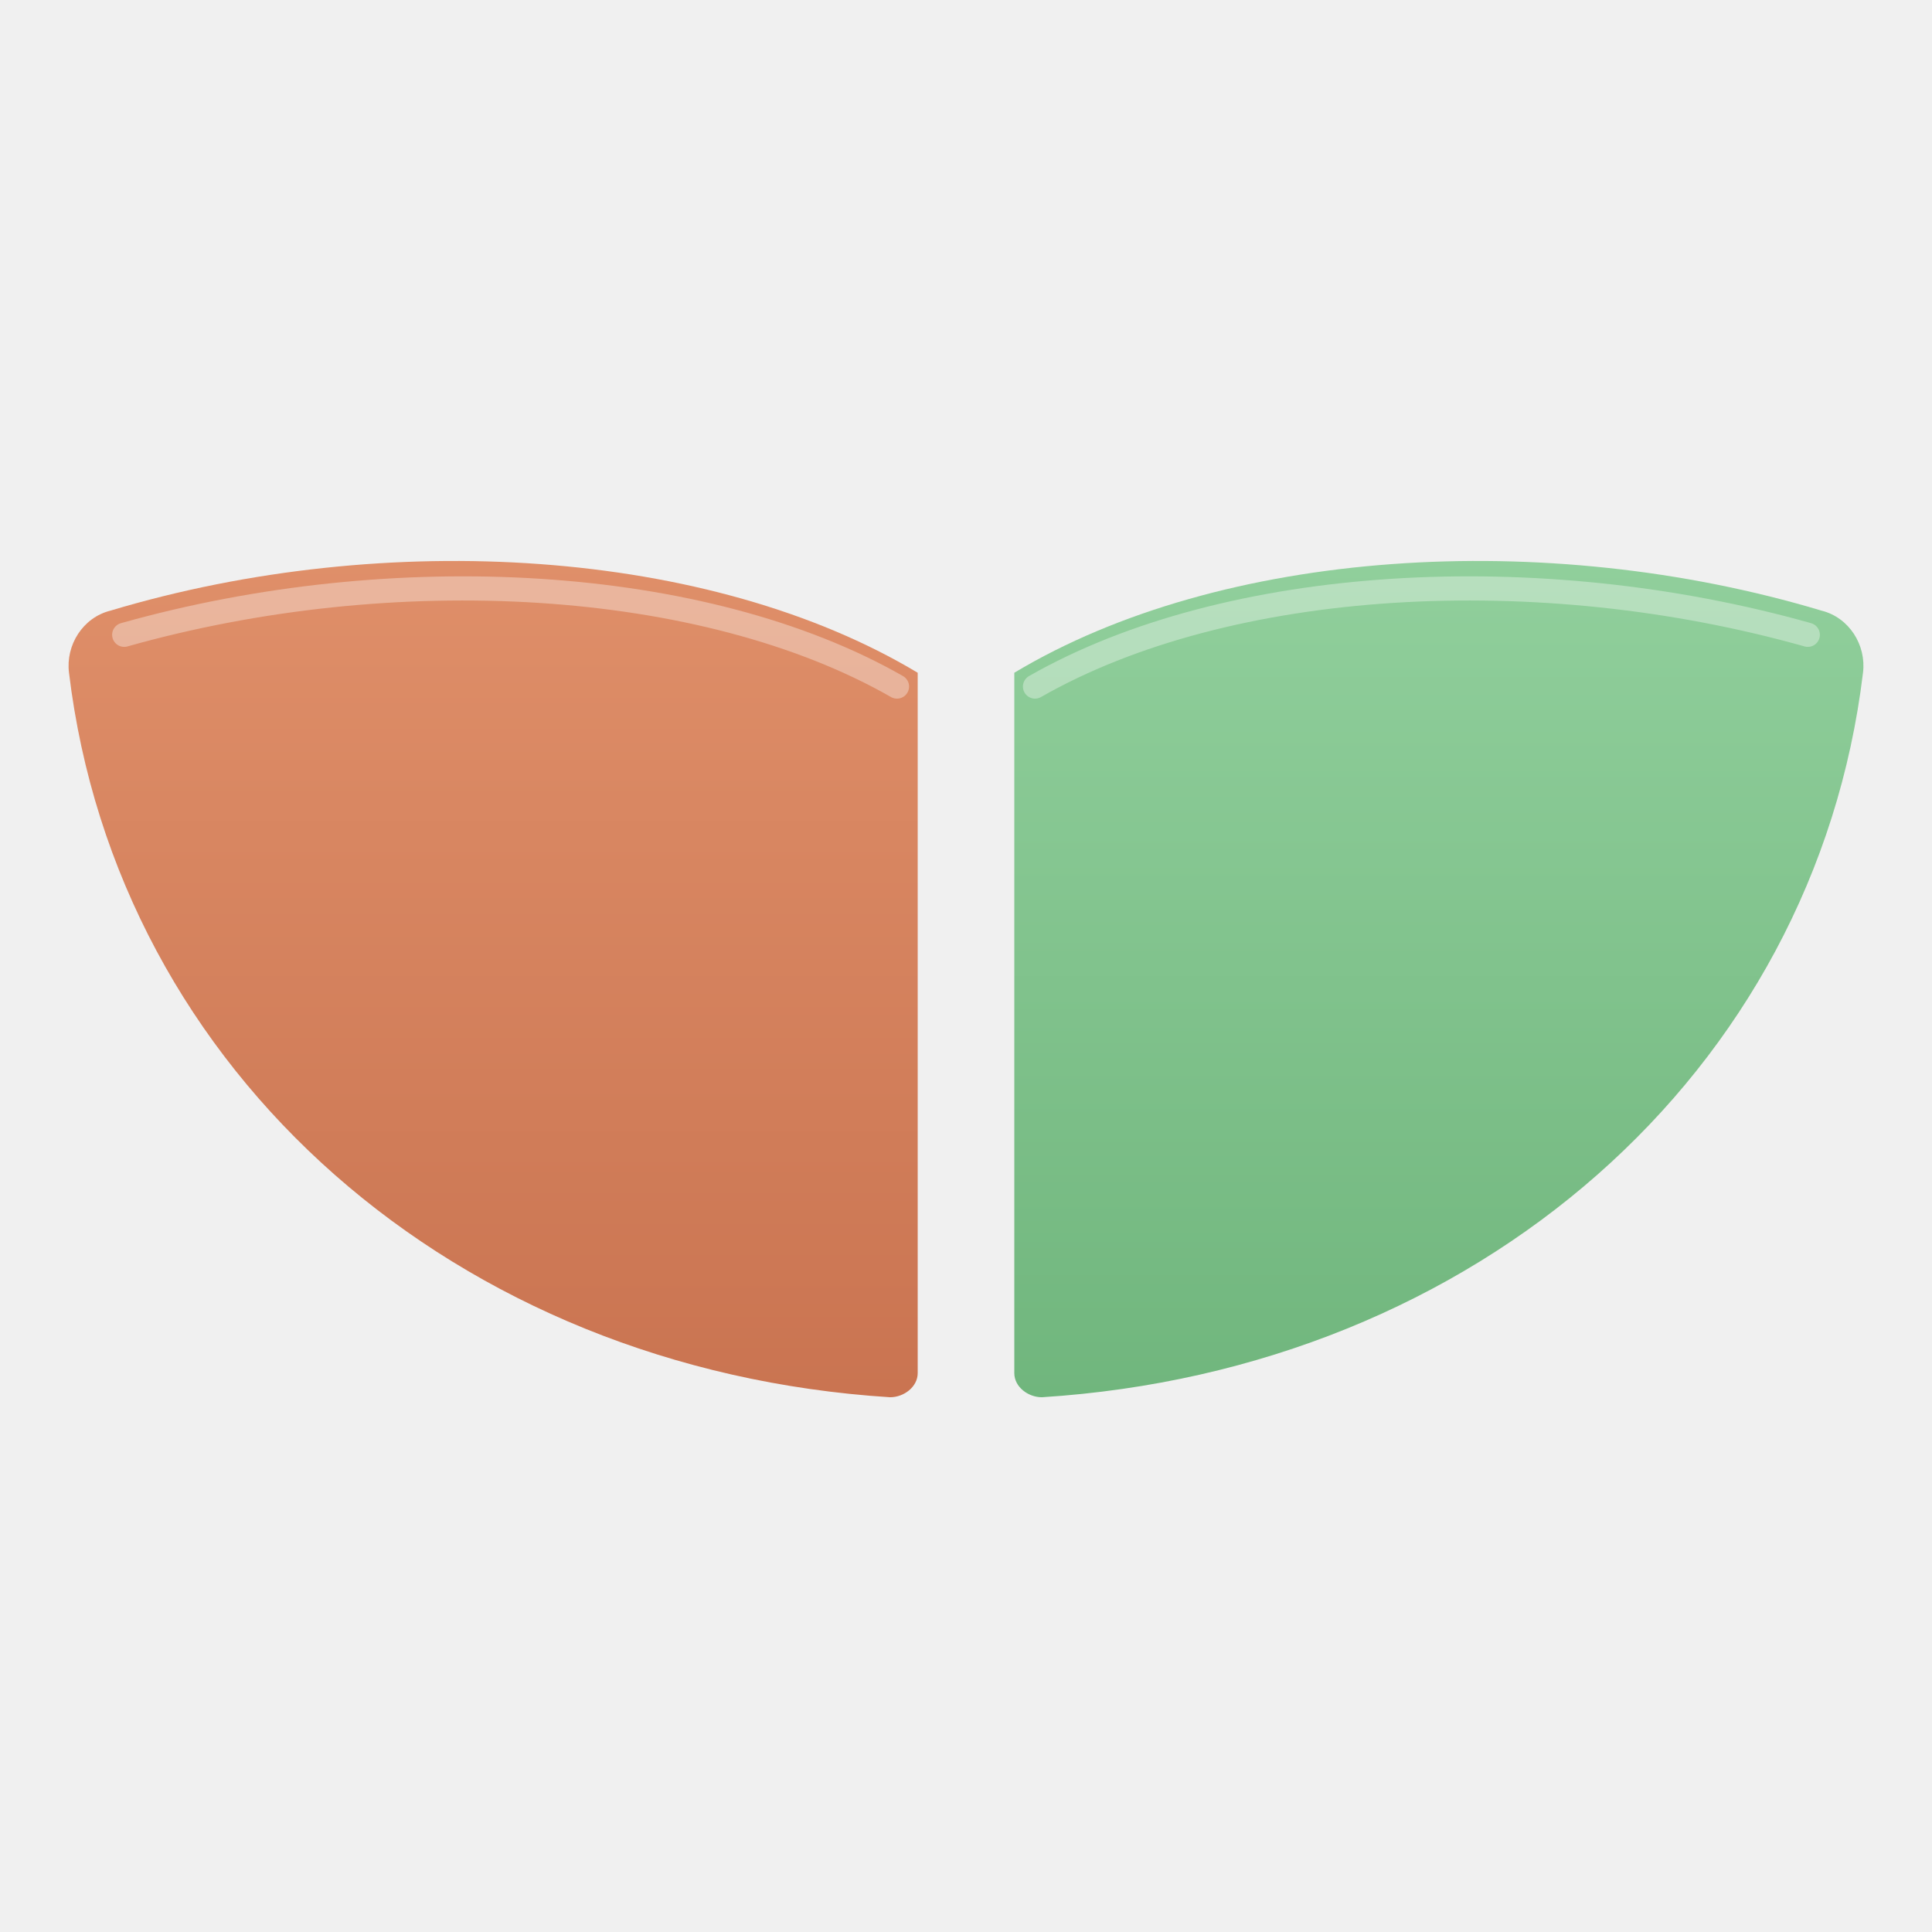
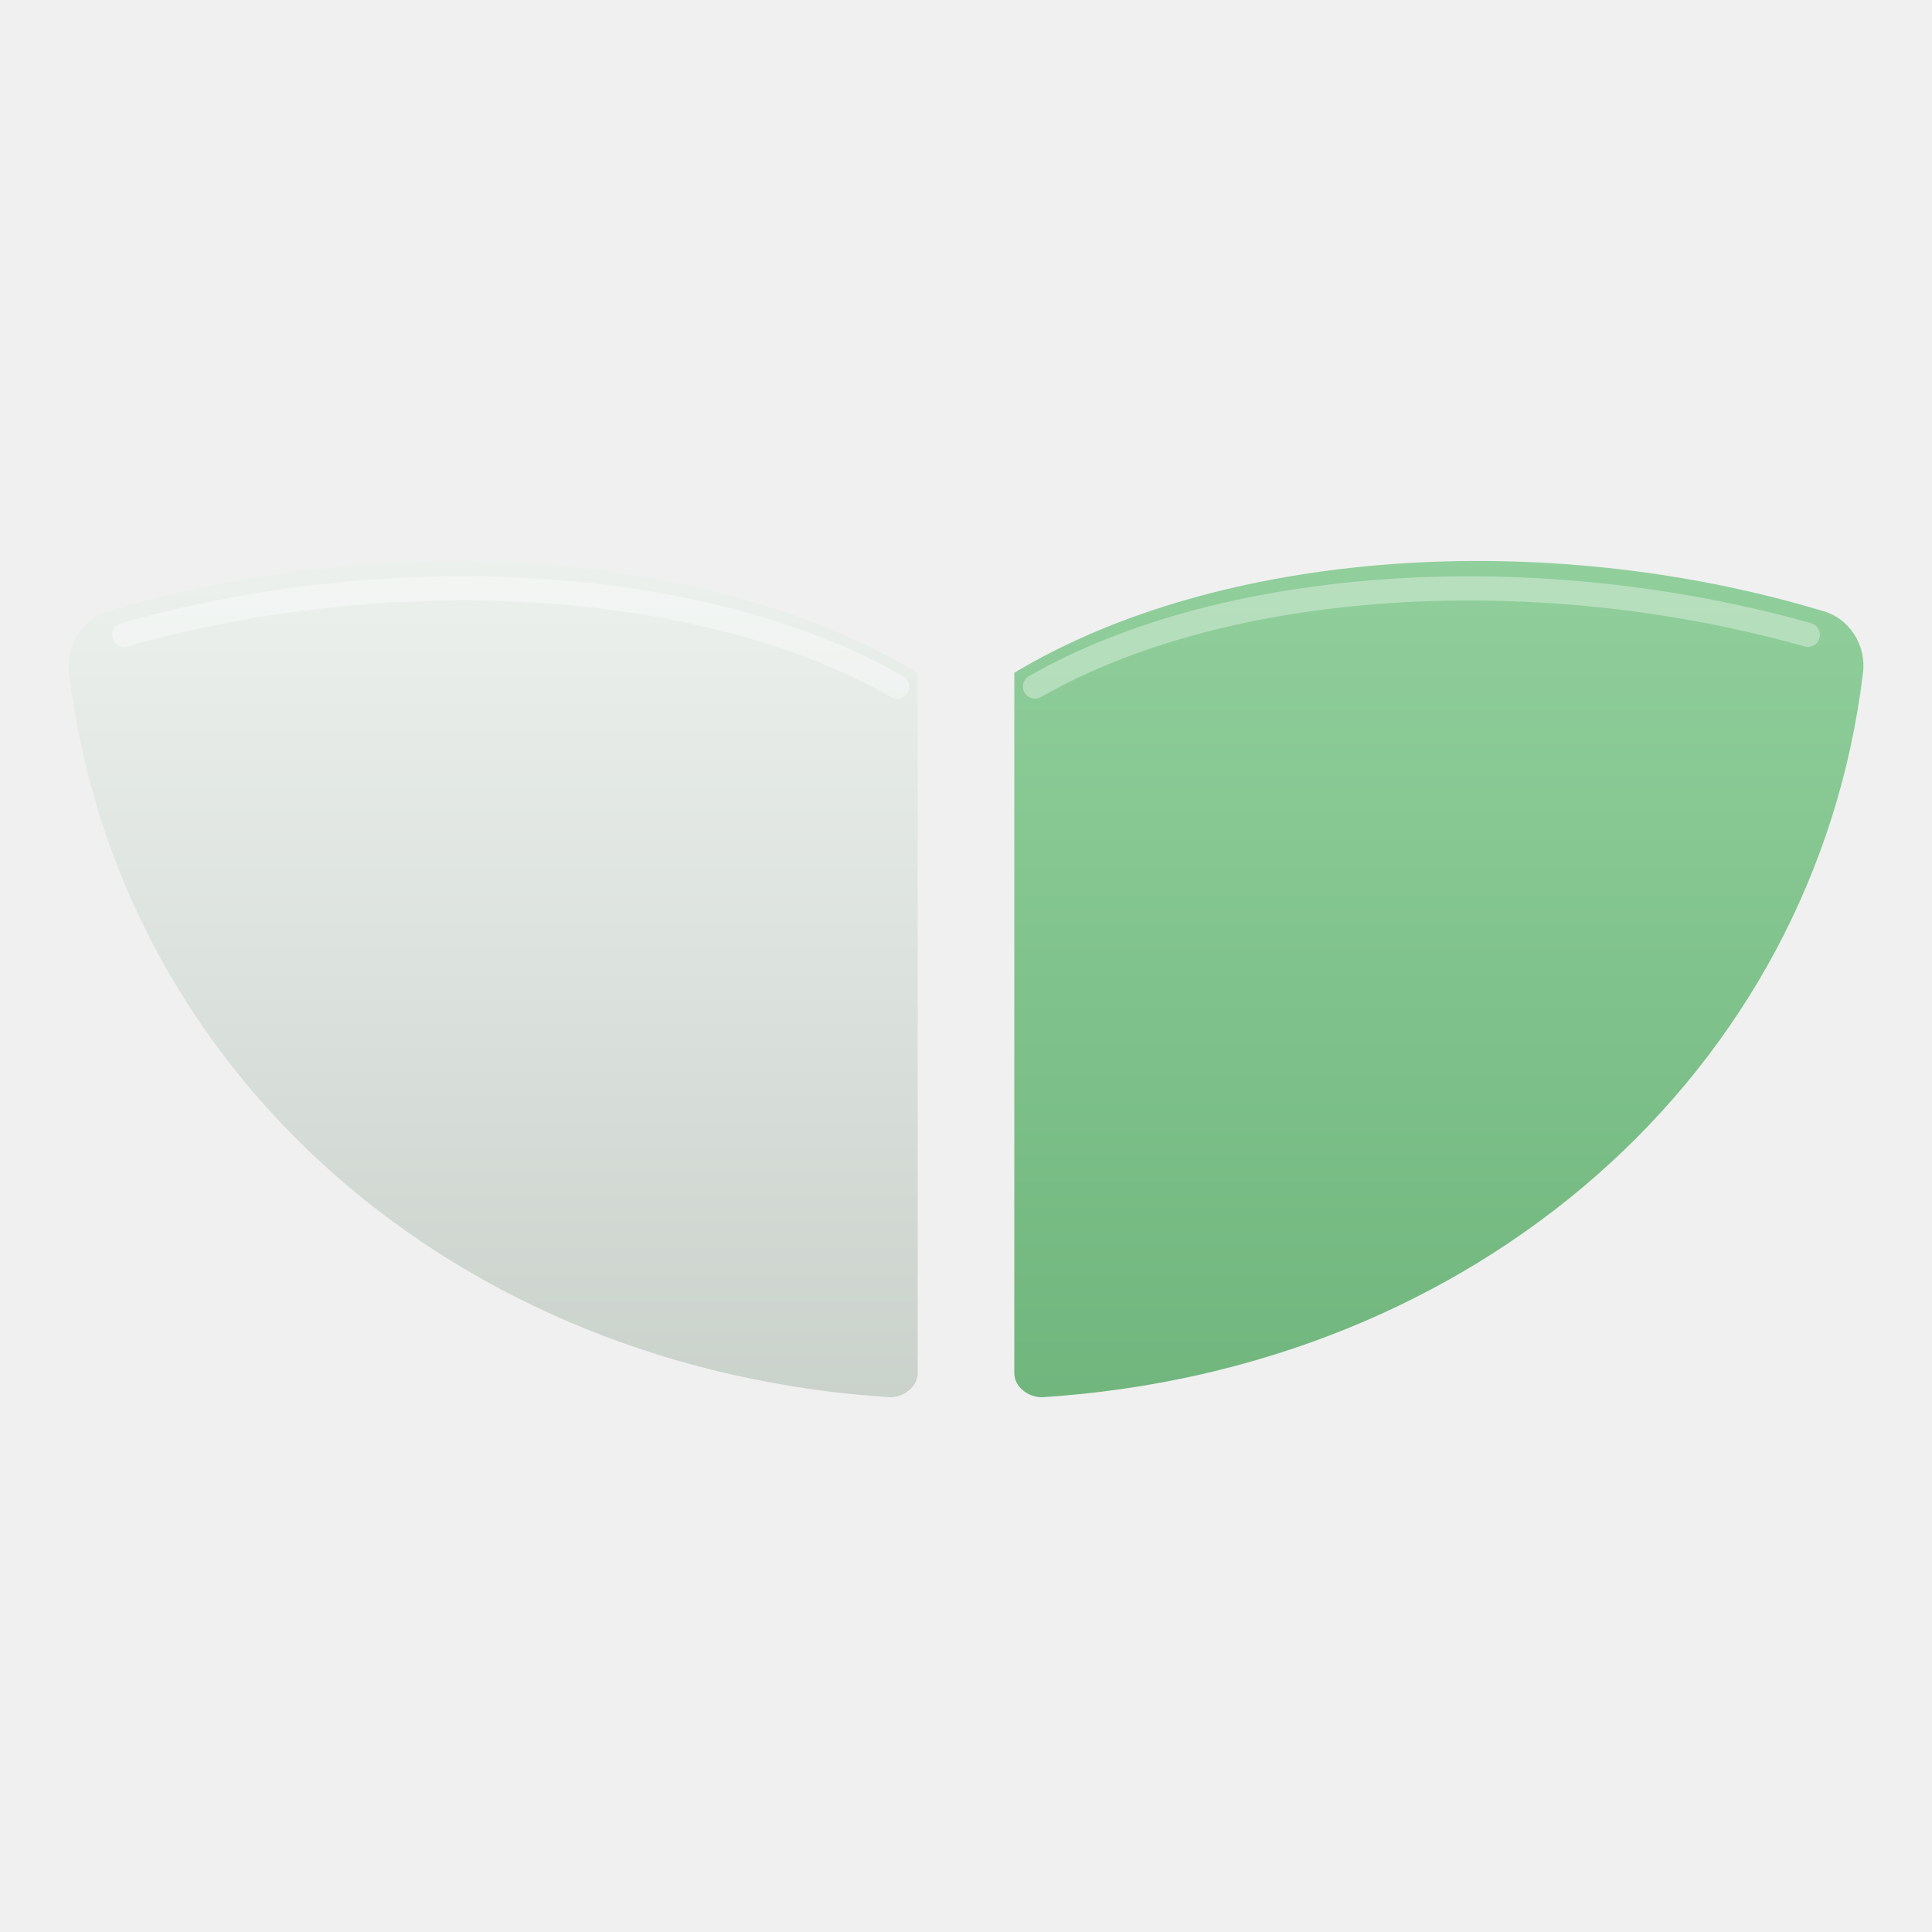
<svg xmlns="http://www.w3.org/2000/svg" viewBox="4 4 56 56" role="img" aria-label="Tobis Kochbuch">
  <g transform="translate(0 -0.7)">
    <defs>
      <linearGradient id="a" x1="0" y1="20" x2="0" y2="46" gradientUnits="userSpaceOnUse">
-         <stop offset="0" stop-color="#E0906A" />
-         <stop offset="1" stop-color="#C97350" />
+         <stop offset="0" stop-color="#EEF2EF" />
+         <stop offset="1" stop-color="#C9D1CB" />
      </linearGradient>
      <linearGradient id="g" x1="0" y1="20" x2="0" y2="46" gradientUnits="userSpaceOnUse">
        <stop offset="0" stop-color="#92D09D" />
        <stop offset="1" stop-color="#6FB57C" />
      </linearGradient>
    </defs>
    <path d="M30.6 24.2C24.6 20.6 15.2 20 7.2 22.4C6.4 22.6 5.9 23.4 6 24.2C7.4 35.8 17.2 44.4 29.8 45.2C30.2 45.2 30.6 44.9 30.6 44.5Z" fill="url(#a)" />
    <path d="M33.4 24.2C39.4 20.6 48.8 20 56.8 22.4C57.6 22.6 58.1 23.4 58 24.2C56.6 35.8 46.8 44.4 34.2 45.2C33.8 45.2 33.4 44.9 33.4 44.5Z" fill="url(#g)" />
    <path d="M7.6 23.1C15.4 20.9 24.4 21.4 30 24.6" stroke="#fff" stroke-opacity=".35" stroke-width=".7" fill="none" stroke-linecap="round" />
    <path d="M34 24.6C39.6 21.4 48.6 20.9 56.4 23.1" stroke="#fff" stroke-opacity=".35" stroke-width=".7" fill="none" stroke-linecap="round" />
  </g>
</svg>
